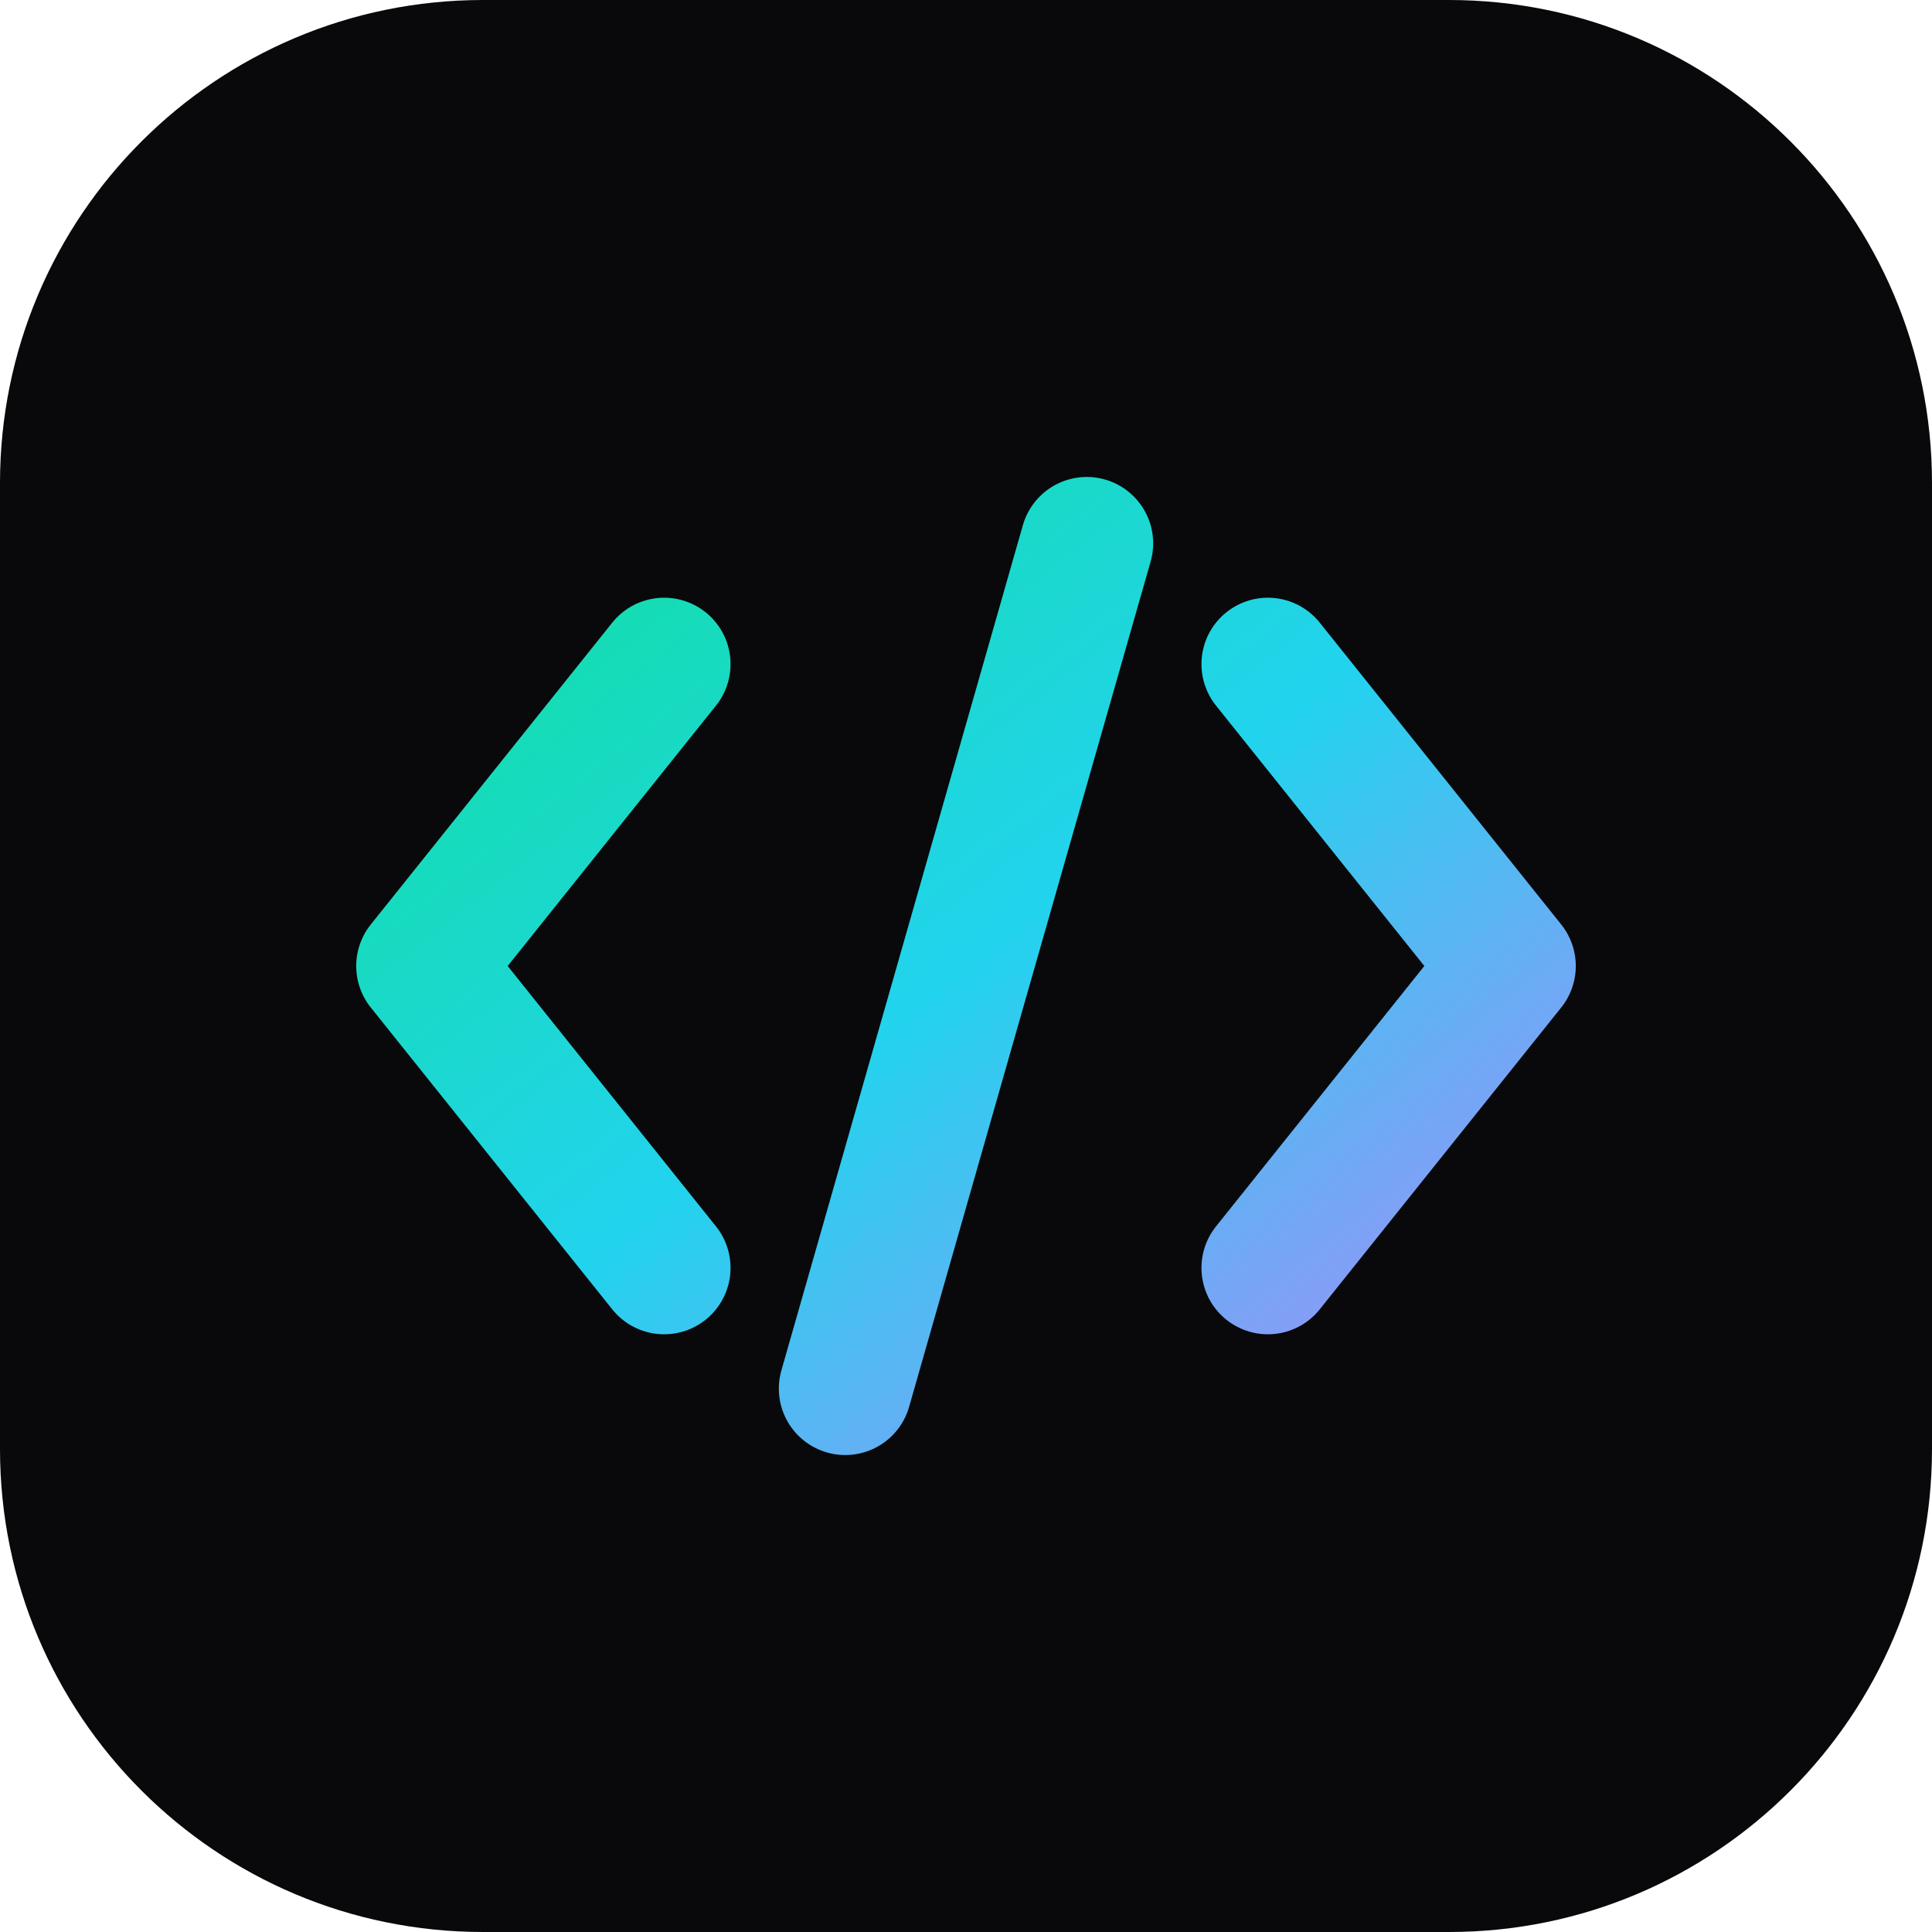
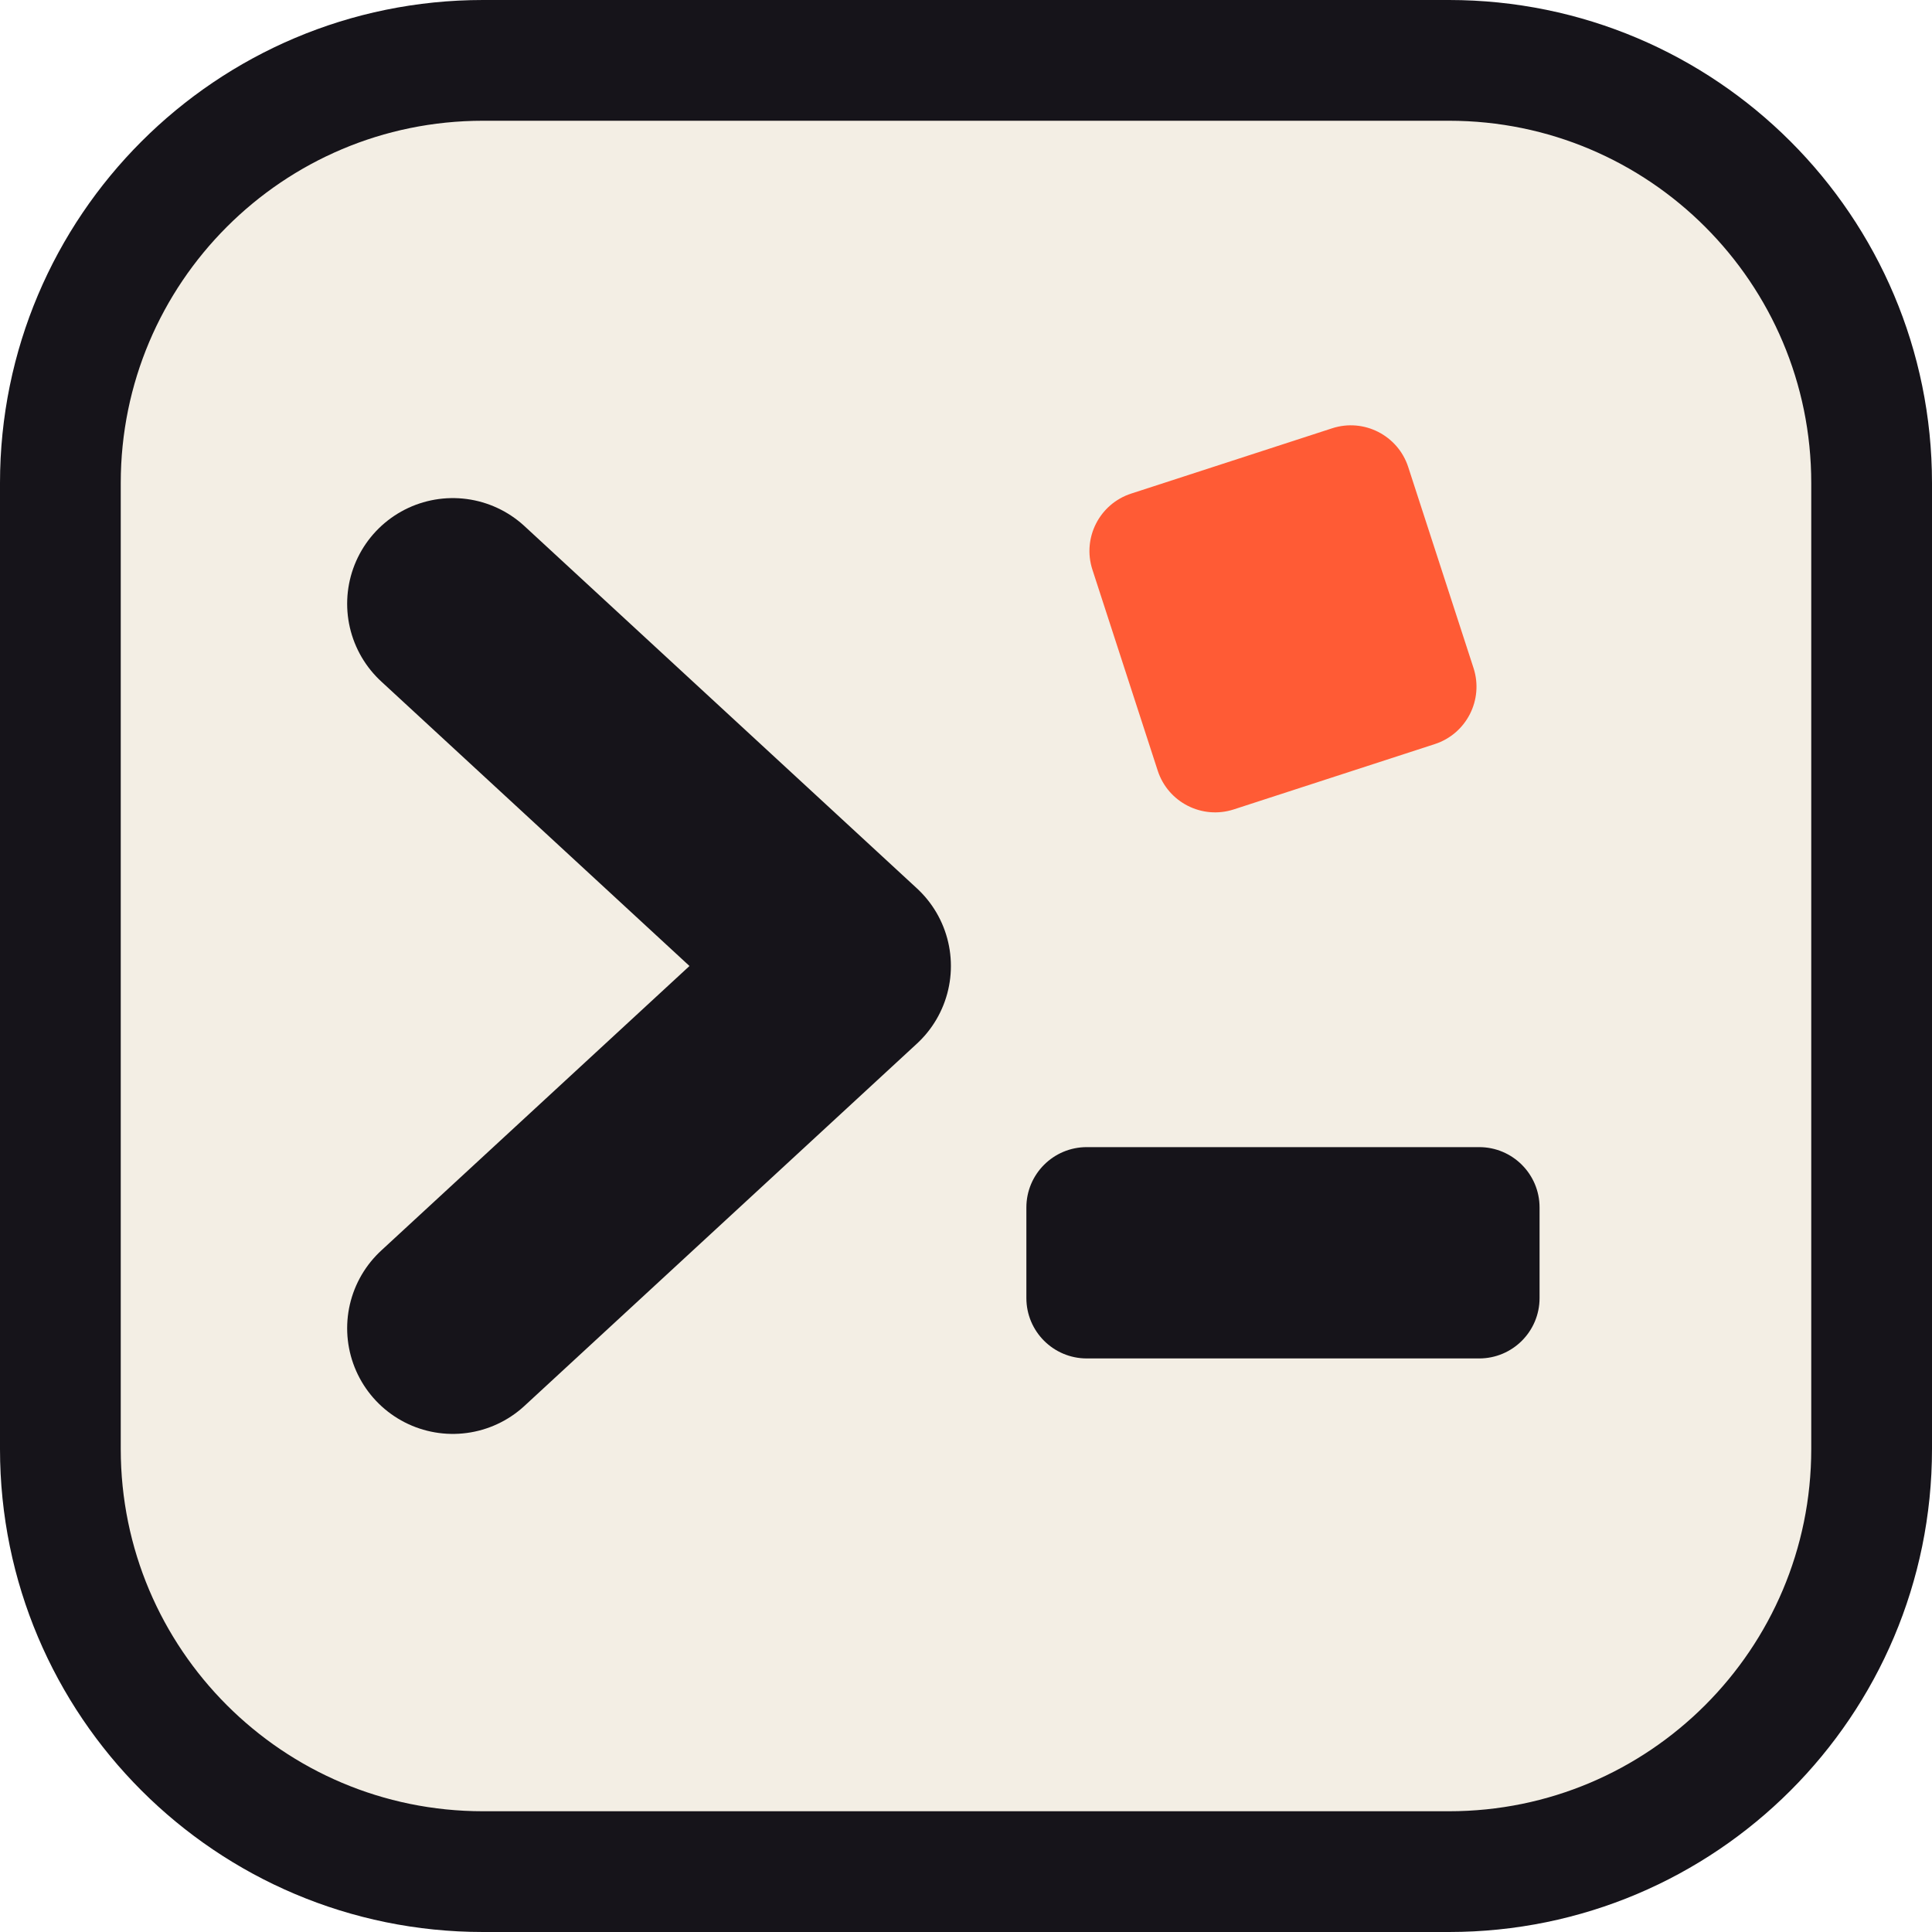
- <svg xmlns="http://www.w3.org/2000/svg" width="32" height="32" viewBox="0 0 32 32">
-   <defs>
-     <linearGradient id="g" x1="0" y1="0" x2="1" y2="1">
-       <stop offset="0" stop-color="#10e0a0" />
-       <stop offset="0.5" stop-color="#22d3ee" />
-       <stop offset="1" stop-color="#a78bfa" />
-     </linearGradient>
-   </defs>
-   <rect width="32" height="32" rx="8" fill="#09090b" />
-   <path d="M11 11l-4 5 4 5M21 11l4 5-4 5M18 9l-4 14" fill="none" stroke="url(#g)" stroke-width="2.2" stroke-linecap="round" stroke-linejoin="round" />
+ <svg xmlns="http://www.w3.org/2000/svg" viewBox="0 0 64 64">
+   <rect x="2" y="2" width="60" height="60" rx="14" fill="#f3eee4" stroke="#16141a" stroke-width="4" />
+   <path d="M15 20 L28 32 L15 44" fill="none" stroke="#16141a" stroke-width="7" stroke-linecap="round" stroke-linejoin="round" />
+   <rect x="34" y="38" width="17" height="7" rx="2" fill="#16141a" />
+   <rect x="37" y="15" width="11" height="11" rx="2" fill="#ff5b35" transform="rotate(-18 42.5 20.5)" />
</svg>
